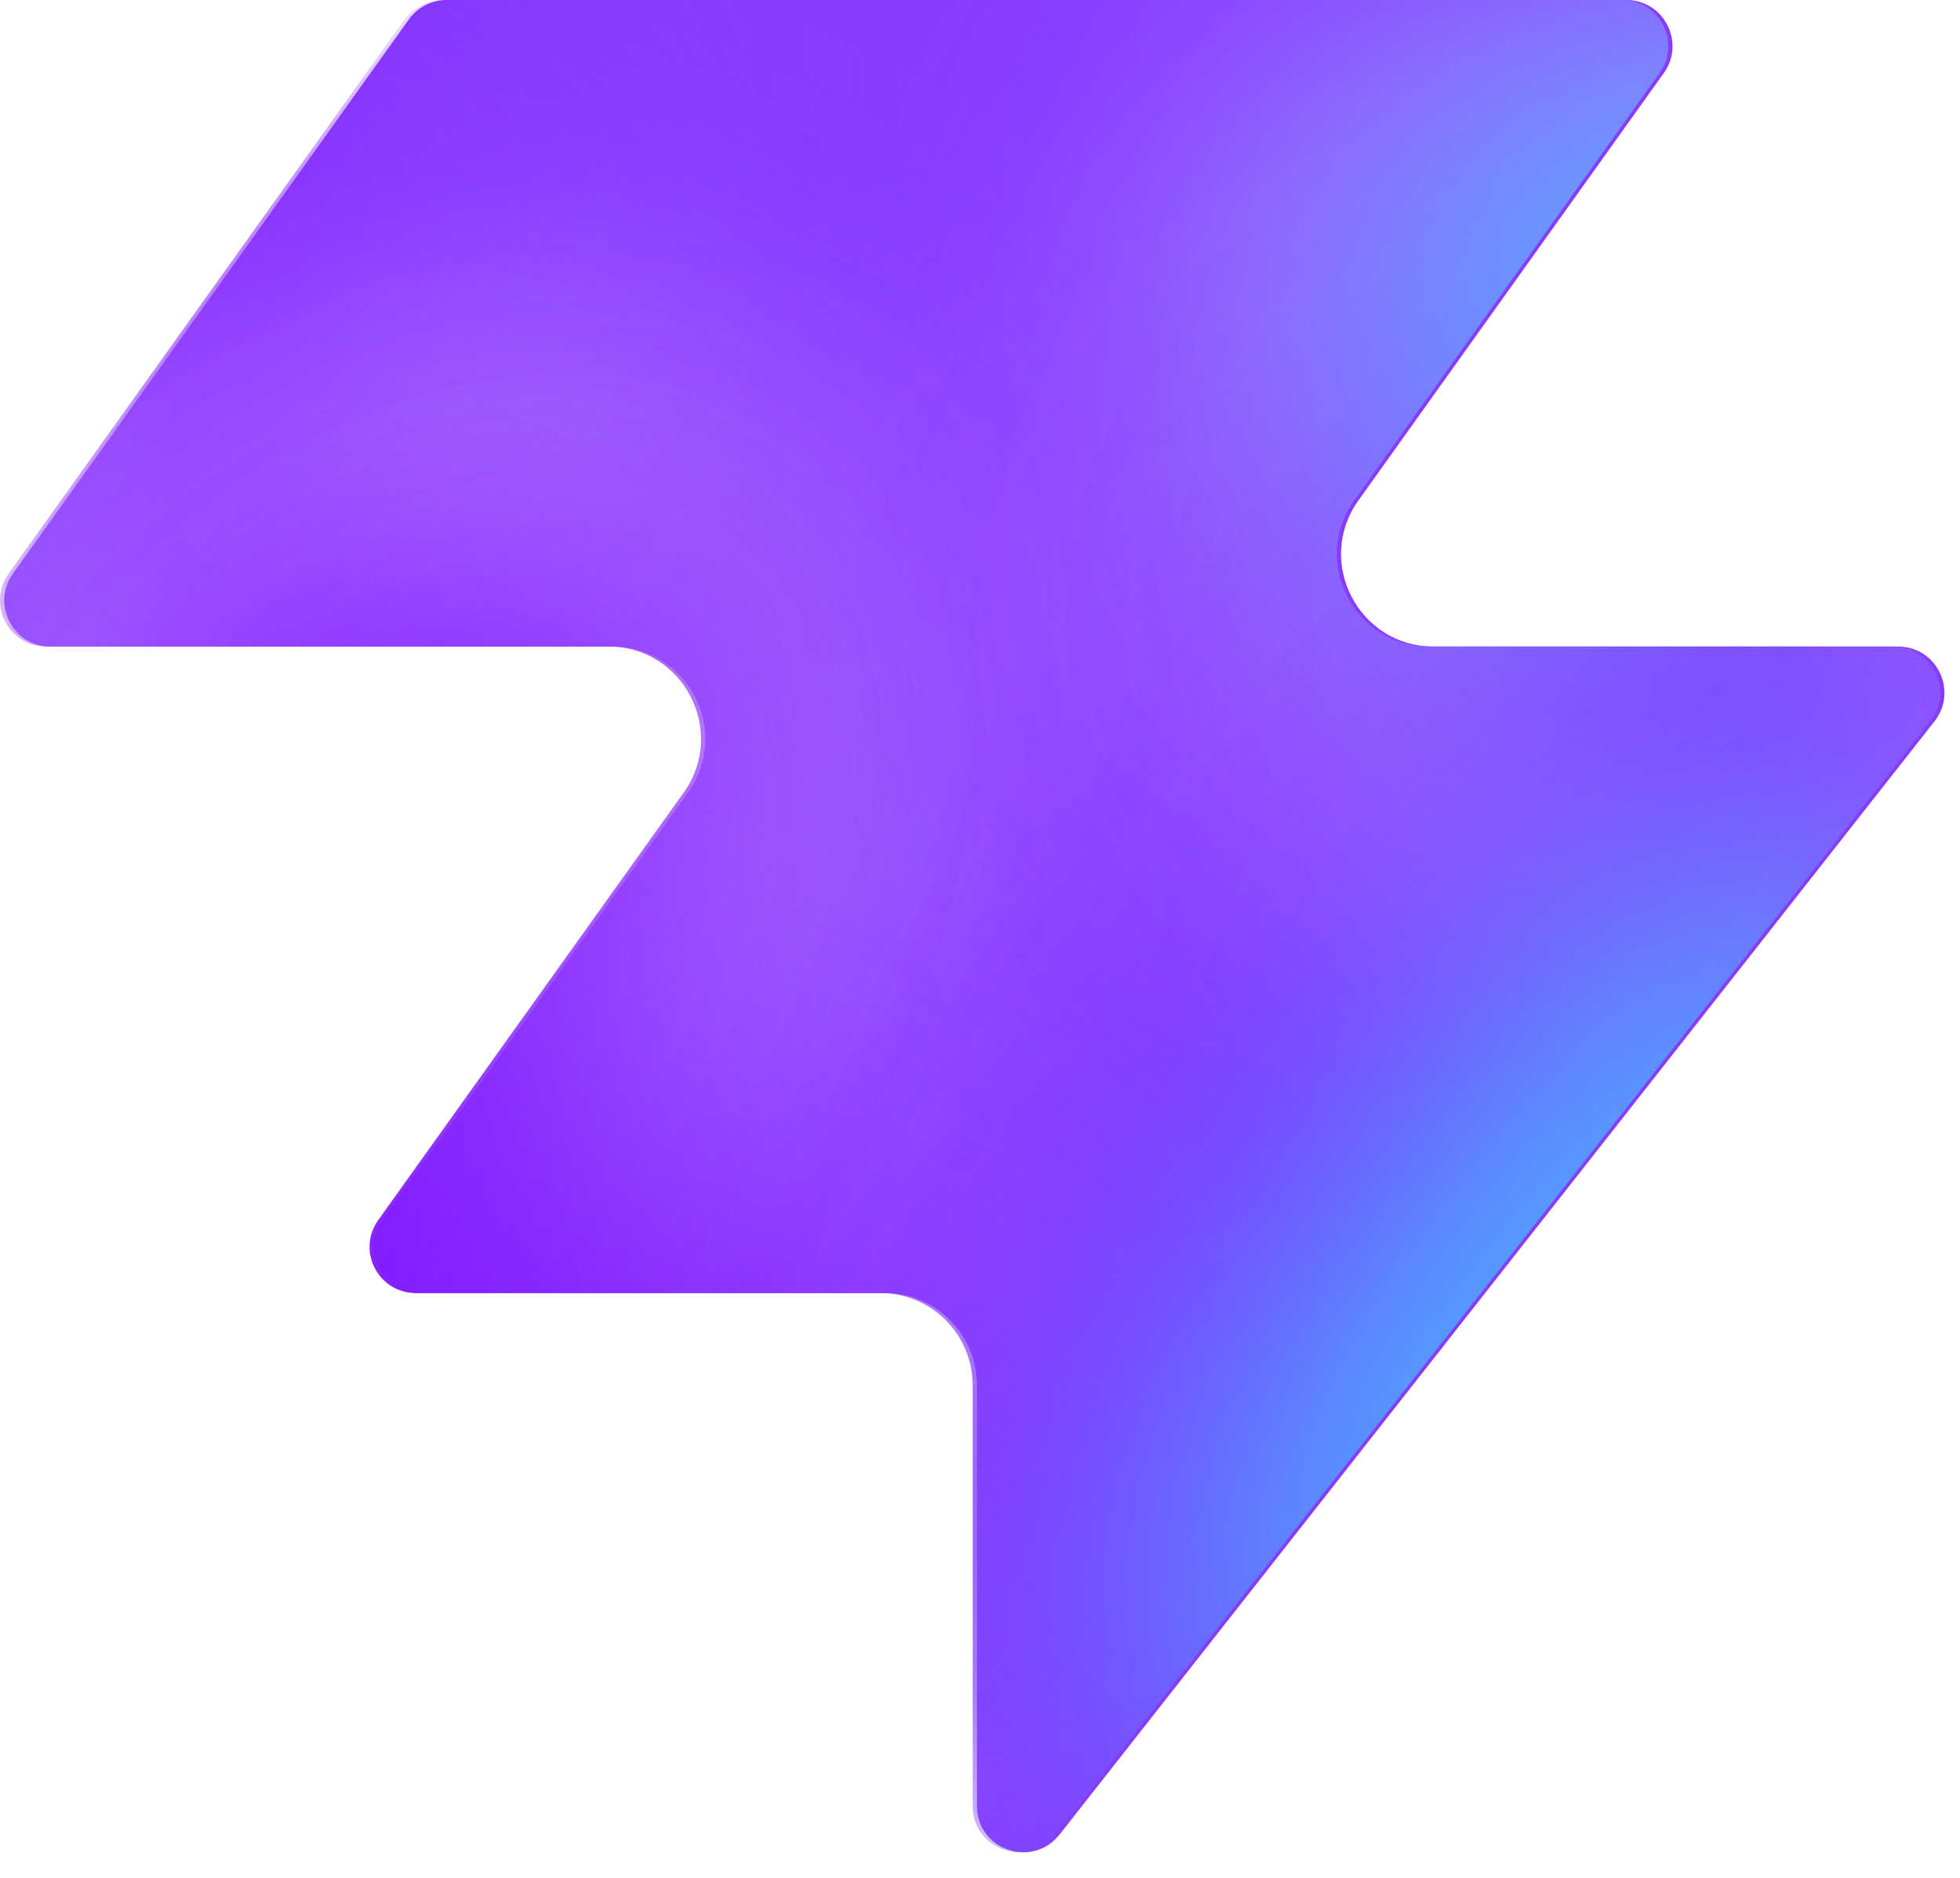
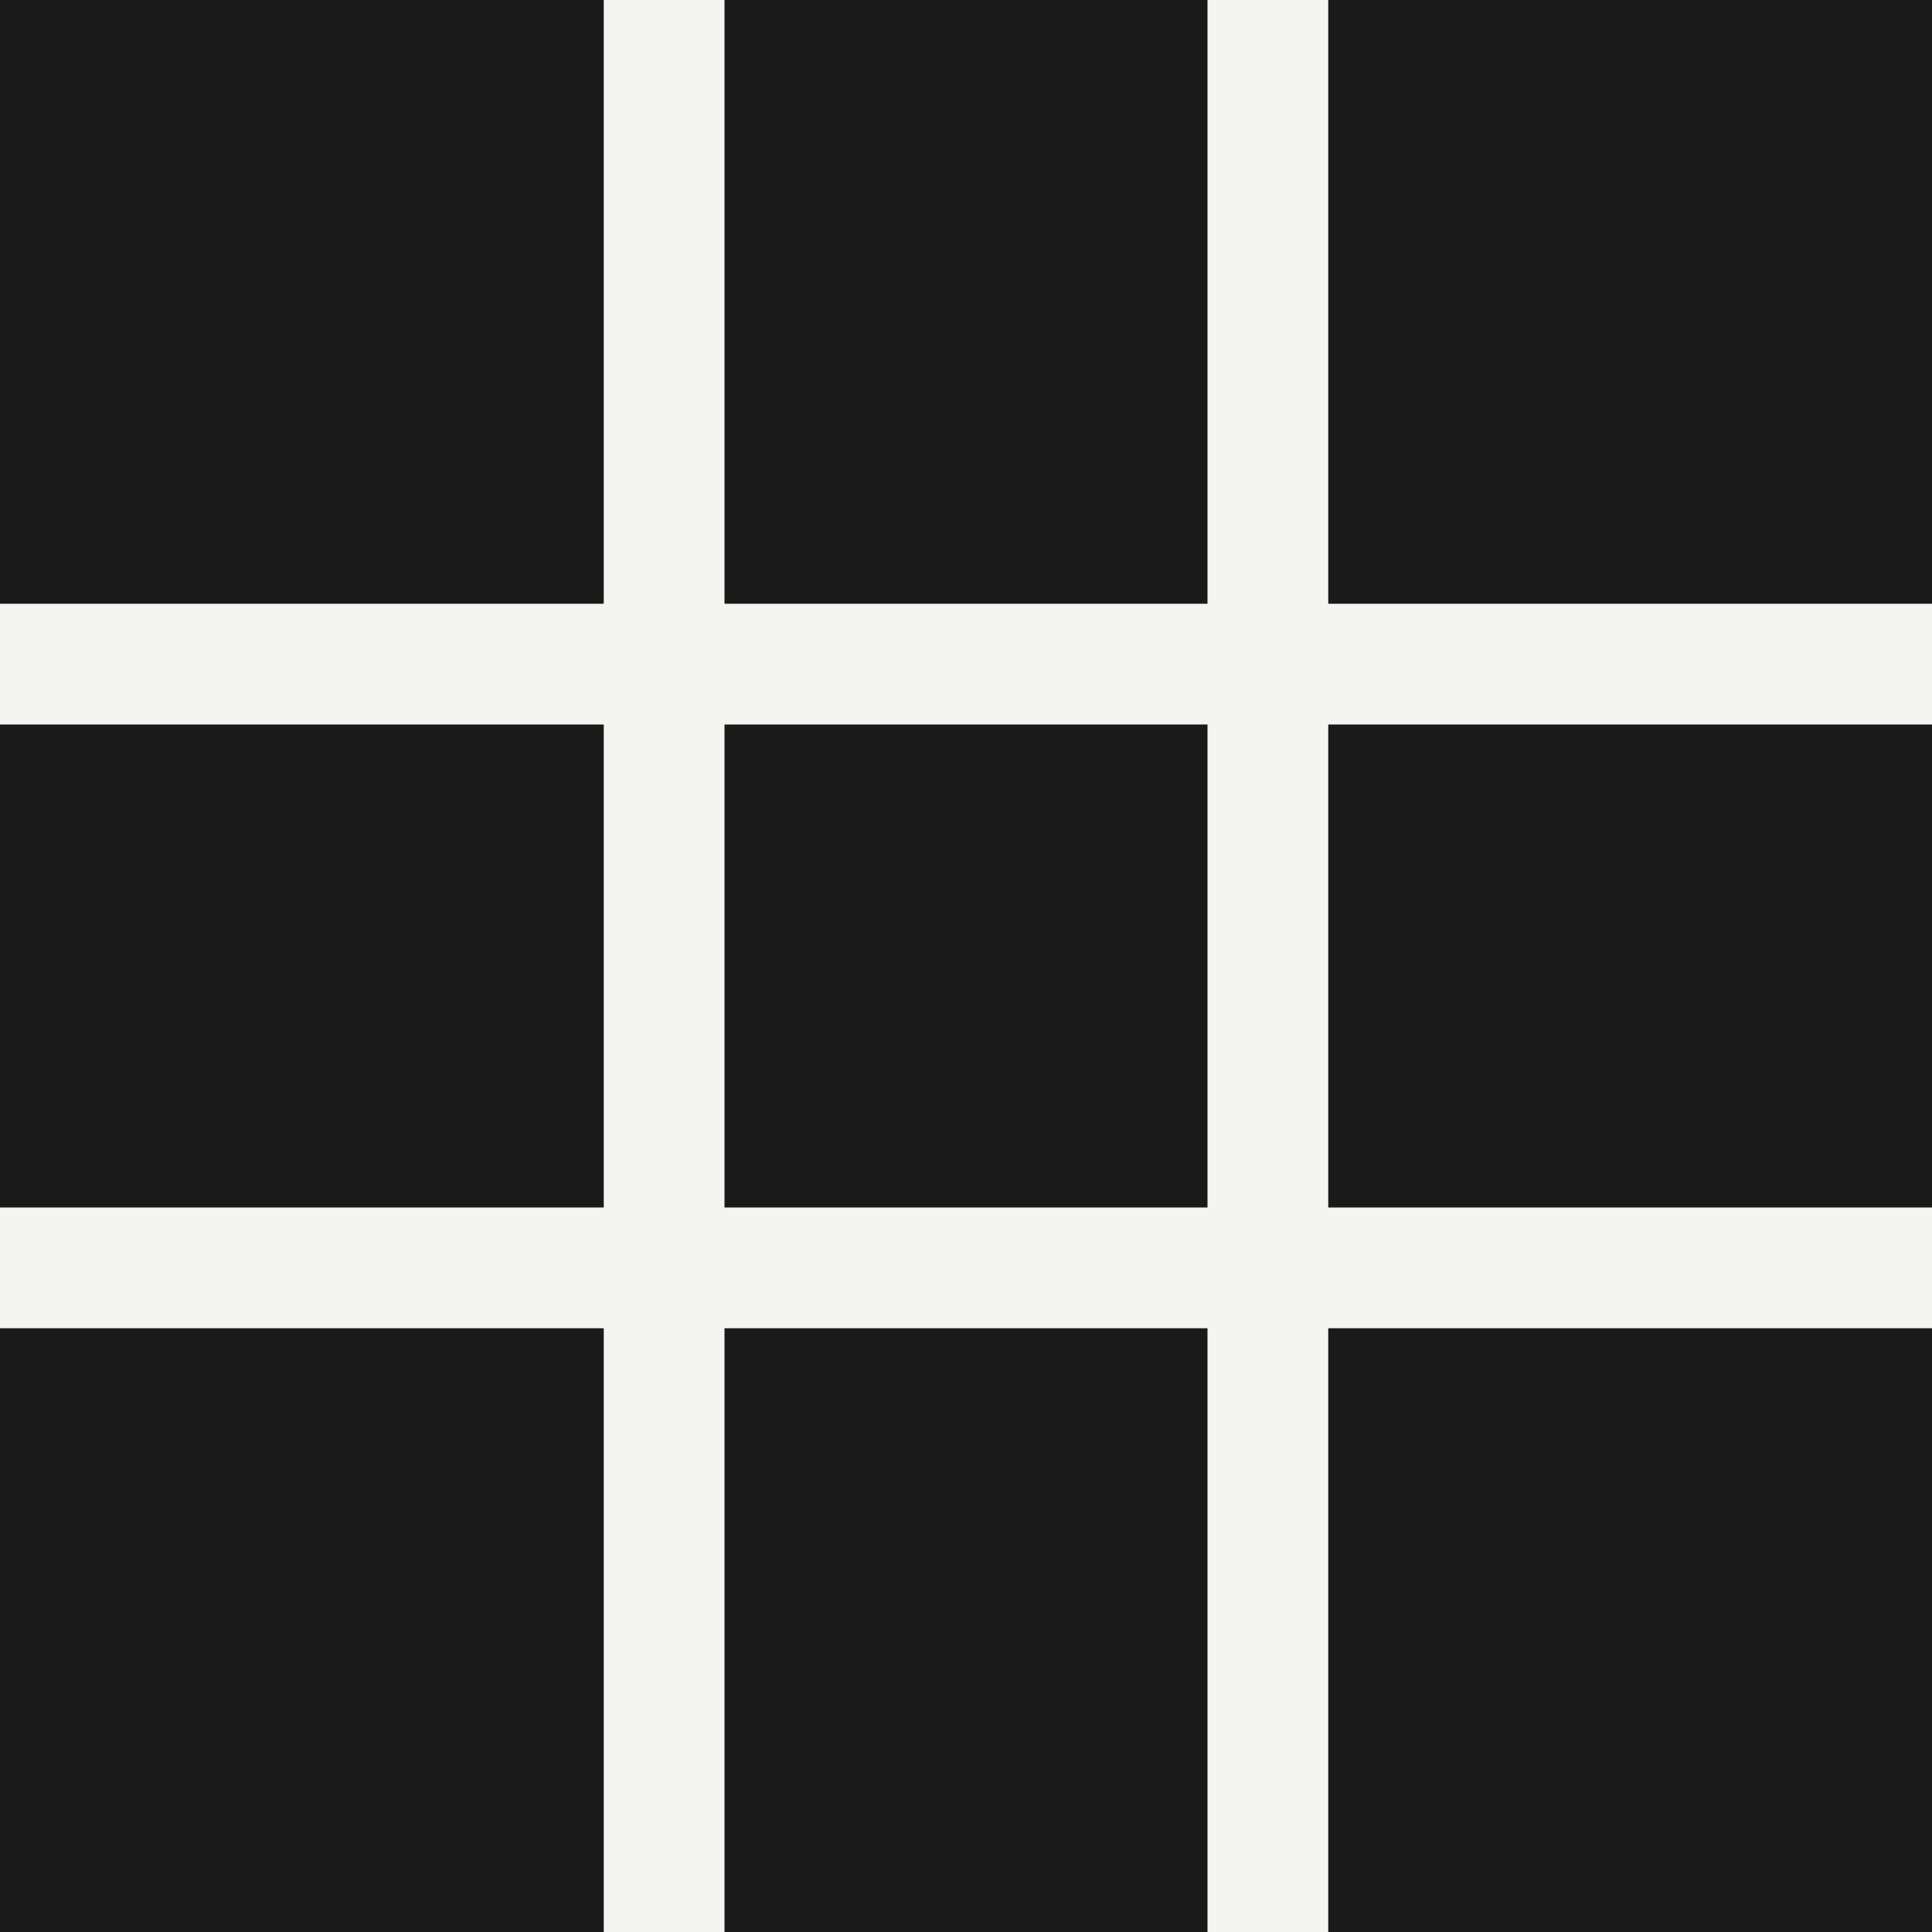
- <svg xmlns="http://www.w3.org/2000/svg" width="48" height="46" fill="none" viewBox="0 0 48 46">
-   <path fill="#863bff" d="M25.946 44.938c-.664.845-2.021.375-2.021-.698V33.937a2.26 2.26 0 0 0-2.262-2.262H10.287c-.92 0-1.456-1.04-.92-1.788l7.48-10.471c1.07-1.497 0-3.578-1.842-3.578H1.237c-.92 0-1.456-1.04-.92-1.788L10.013.474c.214-.297.556-.474.92-.474h28.894c.92 0 1.456 1.04.92 1.788l-7.48 10.471c-1.07 1.498 0 3.579 1.842 3.579h11.377c.943 0 1.473 1.088.89 1.83L25.947 44.94z" style="fill:#863bff;fill:color(display-p3 .525 .23 1);fill-opacity:1" />
-   <mask id="a" width="48" height="46" x="0" y="0" maskUnits="userSpaceOnUse" style="mask-type:alpha">
-     <path fill="#000" d="M25.842 44.938c-.664.844-2.021.375-2.021-.698V33.937a2.26 2.26 0 0 0-2.262-2.262H10.183c-.92 0-1.456-1.04-.92-1.788l7.48-10.471c1.07-1.498 0-3.579-1.842-3.579H1.133c-.92 0-1.456-1.04-.92-1.787L9.91.473c.214-.297.556-.474.92-.474h28.894c.92 0 1.456 1.04.92 1.788l-7.48 10.471c-1.07 1.498 0 3.578 1.842 3.578h11.377c.943 0 1.473 1.088.89 1.832L25.843 44.94z" style="fill:#000;fill-opacity:1" />
-   </mask>
-   <g mask="url(#a)">
-     <g filter="url(#b)">
-       <ellipse cx="5.508" cy="14.704" fill="#ede6ff" rx="5.508" ry="14.704" style="fill:#ede6ff;fill:color(display-p3 .927 .903 1);fill-opacity:1" transform="matrix(.00324 1 1 -.00324 -4.47 31.516)" />
-     </g>
-     <g filter="url(#c)">
-       <ellipse cx="10.399" cy="29.851" fill="#ede6ff" rx="10.399" ry="29.851" style="fill:#ede6ff;fill:color(display-p3 .927 .903 1);fill-opacity:1" transform="matrix(.00324 1 1 -.00324 -39.328 7.883)" />
-     </g>
-     <g filter="url(#d)">
-       <ellipse cx="5.508" cy="30.487" fill="#7e14ff" rx="5.508" ry="30.487" style="fill:#7e14ff;fill:color(display-p3 .492 .077 1);fill-opacity:1" transform="rotate(89.814 -25.913 -14.639)scale(1 -1)" />
-     </g>
-     <g filter="url(#e)">
-       <ellipse cx="5.508" cy="30.599" fill="#7e14ff" rx="5.508" ry="30.599" style="fill:#7e14ff;fill:color(display-p3 .492 .077 1);fill-opacity:1" transform="rotate(89.814 -32.644 -3.334)scale(1 -1)" />
-     </g>
-     <g filter="url(#f)">
-       <ellipse cx="5.508" cy="30.599" fill="#7e14ff" rx="5.508" ry="30.599" style="fill:#7e14ff;fill:color(display-p3 .492 .077 1);fill-opacity:1" transform="matrix(.00324 1 1 -.00324 -34.34 30.47)" />
-     </g>
-     <g filter="url(#g)">
-       <ellipse cx="14.072" cy="22.078" fill="#ede6ff" rx="14.072" ry="22.078" style="fill:#ede6ff;fill:color(display-p3 .927 .903 1);fill-opacity:1" transform="rotate(93.35 24.506 48.493)scale(-1 1)" />
-     </g>
-     <g filter="url(#h)">
-       <ellipse cx="3.47" cy="21.501" fill="#7e14ff" rx="3.47" ry="21.501" style="fill:#7e14ff;fill:color(display-p3 .492 .077 1);fill-opacity:1" transform="rotate(89.009 28.708 47.59)scale(-1 1)" />
-     </g>
-     <g filter="url(#i)">
-       <ellipse cx="3.47" cy="21.501" fill="#7e14ff" rx="3.47" ry="21.501" style="fill:#7e14ff;fill:color(display-p3 .492 .077 1);fill-opacity:1" transform="rotate(89.009 28.708 47.59)scale(-1 1)" />
-     </g>
-     <g filter="url(#j)">
-       <ellipse cx=".387" cy="8.972" fill="#7e14ff" rx="4.407" ry="29.108" style="fill:#7e14ff;fill:color(display-p3 .492 .077 1);fill-opacity:1" transform="rotate(39.51 .387 8.972)" />
-     </g>
-     <g filter="url(#k)">
-       <ellipse cx="47.523" cy="-6.092" fill="#7e14ff" rx="4.407" ry="29.108" style="fill:#7e14ff;fill:color(display-p3 .492 .077 1);fill-opacity:1" transform="rotate(37.892 47.523 -6.092)" />
-     </g>
-     <g filter="url(#l)">
-       <ellipse cx="41.412" cy="6.333" fill="#47bfff" rx="5.971" ry="9.665" style="fill:#47bfff;fill:color(display-p3 .28 .748 1);fill-opacity:1" transform="rotate(37.892 41.412 6.333)" />
-     </g>
-     <g filter="url(#m)">
-       <ellipse cx="-1.879" cy="38.332" fill="#7e14ff" rx="4.407" ry="29.108" style="fill:#7e14ff;fill:color(display-p3 .492 .077 1);fill-opacity:1" transform="rotate(37.892 -1.88 38.332)" />
-     </g>
-     <g filter="url(#n)">
-       <ellipse cx="-1.879" cy="38.332" fill="#7e14ff" rx="4.407" ry="29.108" style="fill:#7e14ff;fill:color(display-p3 .492 .077 1);fill-opacity:1" transform="rotate(37.892 -1.88 38.332)" />
-     </g>
-     <g filter="url(#o)">
-       <ellipse cx="35.651" cy="29.907" fill="#7e14ff" rx="4.407" ry="29.108" style="fill:#7e14ff;fill:color(display-p3 .492 .077 1);fill-opacity:1" transform="rotate(37.892 35.651 29.907)" />
-     </g>
-     <g filter="url(#p)">
-       <ellipse cx="38.418" cy="32.4" fill="#47bfff" rx="5.971" ry="15.297" style="fill:#47bfff;fill:color(display-p3 .28 .748 1);fill-opacity:1" transform="rotate(37.892 38.418 32.4)" />
-     </g>
-   </g>
-   <defs>
-     <filter id="b" width="60.045" height="41.654" x="-19.77" y="16.149" color-interpolation-filters="sRGB" filterUnits="userSpaceOnUse">
-       <feFlood flood-opacity="0" result="BackgroundImageFix" />
-       <feBlend in="SourceGraphic" in2="BackgroundImageFix" result="shape" />
-       <feGaussianBlur result="effect1_foregroundBlur_2002_17158" stdDeviation="7.659" />
-     </filter>
-     <filter id="c" width="90.34" height="51.437" x="-54.613" y="-7.533" color-interpolation-filters="sRGB" filterUnits="userSpaceOnUse">
-       <feFlood flood-opacity="0" result="BackgroundImageFix" />
-       <feBlend in="SourceGraphic" in2="BackgroundImageFix" result="shape" />
-       <feGaussianBlur result="effect1_foregroundBlur_2002_17158" stdDeviation="7.659" />
-     </filter>
-     <filter id="d" width="79.355" height="29.4" x="-49.64" y="2.03" color-interpolation-filters="sRGB" filterUnits="userSpaceOnUse">
-       <feFlood flood-opacity="0" result="BackgroundImageFix" />
-       <feBlend in="SourceGraphic" in2="BackgroundImageFix" result="shape" />
-       <feGaussianBlur result="effect1_foregroundBlur_2002_17158" stdDeviation="4.596" />
-     </filter>
-     <filter id="e" width="79.579" height="29.4" x="-45.045" y="20.029" color-interpolation-filters="sRGB" filterUnits="userSpaceOnUse">
-       <feFlood flood-opacity="0" result="BackgroundImageFix" />
-       <feBlend in="SourceGraphic" in2="BackgroundImageFix" result="shape" />
-       <feGaussianBlur result="effect1_foregroundBlur_2002_17158" stdDeviation="4.596" />
-     </filter>
-     <filter id="f" width="79.579" height="29.4" x="-43.513" y="21.178" color-interpolation-filters="sRGB" filterUnits="userSpaceOnUse">
-       <feFlood flood-opacity="0" result="BackgroundImageFix" />
-       <feBlend in="SourceGraphic" in2="BackgroundImageFix" result="shape" />
-       <feGaussianBlur result="effect1_foregroundBlur_2002_17158" stdDeviation="4.596" />
-     </filter>
-     <filter id="g" width="74.749" height="58.852" x="15.756" y="-17.901" color-interpolation-filters="sRGB" filterUnits="userSpaceOnUse">
-       <feFlood flood-opacity="0" result="BackgroundImageFix" />
-       <feBlend in="SourceGraphic" in2="BackgroundImageFix" result="shape" />
-       <feGaussianBlur result="effect1_foregroundBlur_2002_17158" stdDeviation="7.659" />
-     </filter>
-     <filter id="h" width="61.377" height="25.362" x="23.548" y="2.284" color-interpolation-filters="sRGB" filterUnits="userSpaceOnUse">
-       <feFlood flood-opacity="0" result="BackgroundImageFix" />
-       <feBlend in="SourceGraphic" in2="BackgroundImageFix" result="shape" />
-       <feGaussianBlur result="effect1_foregroundBlur_2002_17158" stdDeviation="4.596" />
-     </filter>
-     <filter id="i" width="61.377" height="25.362" x="23.548" y="2.284" color-interpolation-filters="sRGB" filterUnits="userSpaceOnUse">
-       <feFlood flood-opacity="0" result="BackgroundImageFix" />
-       <feBlend in="SourceGraphic" in2="BackgroundImageFix" result="shape" />
-       <feGaussianBlur result="effect1_foregroundBlur_2002_17158" stdDeviation="4.596" />
-     </filter>
-     <filter id="j" width="56.045" height="63.649" x="-27.636" y="-22.853" color-interpolation-filters="sRGB" filterUnits="userSpaceOnUse">
-       <feFlood flood-opacity="0" result="BackgroundImageFix" />
-       <feBlend in="SourceGraphic" in2="BackgroundImageFix" result="shape" />
-       <feGaussianBlur result="effect1_foregroundBlur_2002_17158" stdDeviation="4.596" />
-     </filter>
-     <filter id="k" width="54.814" height="64.646" x="20.116" y="-38.415" color-interpolation-filters="sRGB" filterUnits="userSpaceOnUse">
-       <feFlood flood-opacity="0" result="BackgroundImageFix" />
-       <feBlend in="SourceGraphic" in2="BackgroundImageFix" result="shape" />
-       <feGaussianBlur result="effect1_foregroundBlur_2002_17158" stdDeviation="4.596" />
-     </filter>
-     <filter id="l" width="33.541" height="35.313" x="24.641" y="-11.323" color-interpolation-filters="sRGB" filterUnits="userSpaceOnUse">
-       <feFlood flood-opacity="0" result="BackgroundImageFix" />
-       <feBlend in="SourceGraphic" in2="BackgroundImageFix" result="shape" />
-       <feGaussianBlur result="effect1_foregroundBlur_2002_17158" stdDeviation="4.596" />
-     </filter>
-     <filter id="m" width="54.814" height="64.646" x="-29.286" y="6.009" color-interpolation-filters="sRGB" filterUnits="userSpaceOnUse">
-       <feFlood flood-opacity="0" result="BackgroundImageFix" />
-       <feBlend in="SourceGraphic" in2="BackgroundImageFix" result="shape" />
-       <feGaussianBlur result="effect1_foregroundBlur_2002_17158" stdDeviation="4.596" />
-     </filter>
-     <filter id="n" width="54.814" height="64.646" x="-29.286" y="6.009" color-interpolation-filters="sRGB" filterUnits="userSpaceOnUse">
-       <feFlood flood-opacity="0" result="BackgroundImageFix" />
-       <feBlend in="SourceGraphic" in2="BackgroundImageFix" result="shape" />
-       <feGaussianBlur result="effect1_foregroundBlur_2002_17158" stdDeviation="4.596" />
-     </filter>
-     <filter id="o" width="54.814" height="64.646" x="8.244" y="-2.416" color-interpolation-filters="sRGB" filterUnits="userSpaceOnUse">
-       <feFlood flood-opacity="0" result="BackgroundImageFix" />
-       <feBlend in="SourceGraphic" in2="BackgroundImageFix" result="shape" />
-       <feGaussianBlur result="effect1_foregroundBlur_2002_17158" stdDeviation="4.596" />
-     </filter>
-     <filter id="p" width="39.409" height="43.623" x="18.713" y="10.588" color-interpolation-filters="sRGB" filterUnits="userSpaceOnUse">
-       <feFlood flood-opacity="0" result="BackgroundImageFix" />
-       <feBlend in="SourceGraphic" in2="BackgroundImageFix" result="shape" />
-       <feGaussianBlur result="effect1_foregroundBlur_2002_17158" stdDeviation="4.596" />
-     </filter>
-   </defs>
+ <svg xmlns="http://www.w3.org/2000/svg" viewBox="0 0 16 16">
+   <rect width="16" height="16" fill="#1a1a1a" />
+   <path stroke="#f4f4f0" stroke-width="1" d="M5.5 0v16M10.5 0v16M0 5.5h16M0 10.5h16" />
</svg>
